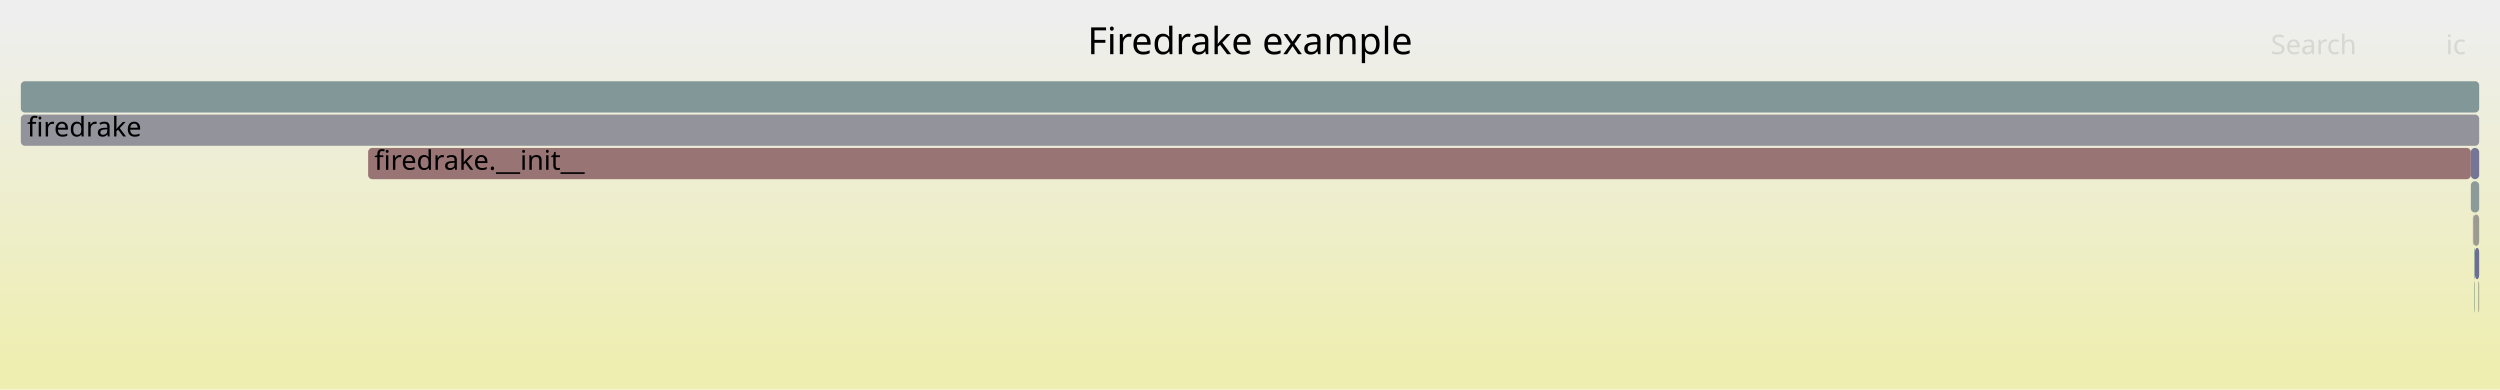
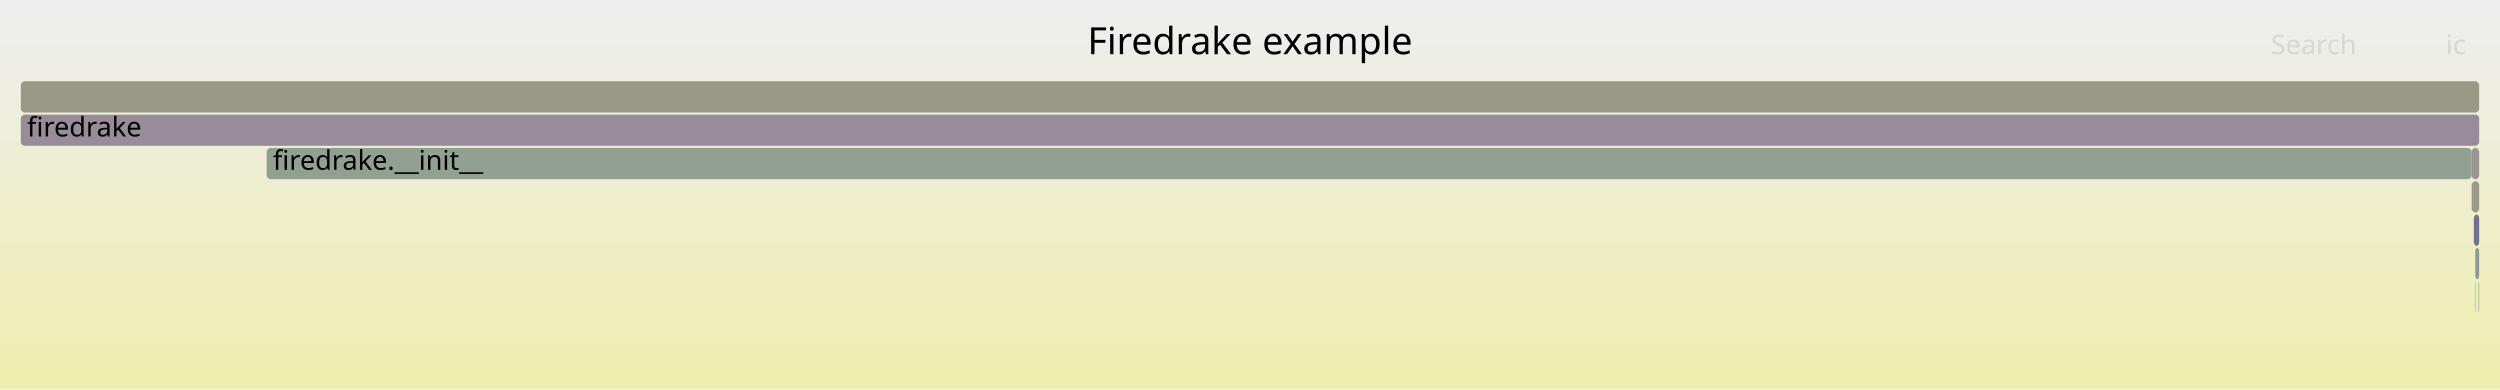
<svg xmlns="http://www.w3.org/2000/svg" version="1.1" width="1200" height="187" viewBox="0 0 1200 187">
  <defs>
    <linearGradient id="background" y1="0" y2="1" x1="0" x2="0">
      <stop stop-color="#eeeeee" offset="5%" />
      <stop stop-color="#eeeeb0" offset="95%" />
    </linearGradient>
  </defs>
  <style type="text/css">
	text { font-family:Verdana; font-size:13px; fill:rgb(0,0,0); }
	#search, #ignorecase { opacity:0.1; cursor:pointer; }
	#search:hover, #search.show, #ignorecase:hover, #ignorecase.show { opacity:1; }
	#subtitle { text-anchor:middle; font-color:rgb(160,160,160); }
	#title { text-anchor:middle; font-size:18px}
	#unzoom { cursor:pointer; }
	#frames &gt; *:hover { stroke:black; stroke-width:0.5; cursor:pointer; }
	.hide { display:none; }
	.parent { opacity:0.5; }
</style>
  <rect x="0.0" y="0" width="1200.0" height="187.0" fill="url(#background)" />
  <text id="title" x="600.00" y="26">Firedrake example</text>
  <text id="details" x="10.00" y="169"> </text>
  <text id="unzoom" x="10.00" y="26" class="hide">Reset Zoom</text>
  <text id="search" x="1090.00" y="26">Search</text>
  <text id="ignorecase" x="1174.00" y="26">ic</text>
  <text id="matched" x="1090.00" y="169"> </text>
  <g id="frames">
    <g>
-       <rect x="176.7" y="71" width="1009.3" height="15.0" fill="rgb(152.572,116.382,116.382)" rx="2" ry="2" />
-       <text x="179.68" y="81.5">firedrake.__init__</text>
+       <rect x="1186.4" y="87" width="3.6" height="15.0" fill="rgb(154.119,154.119,139.19)" rx="2" ry="2" />
+       <text x="1189.44" y="97.5" />
    </g>
    <g>
-       <rect x="10.0" y="55" width="1180.0" height="15.0" fill="rgb(147.275,147.275,155.924)" rx="2" ry="2" />
+       <rect x="10.0" y="55" width="1180.0" height="15.0" fill="rgb(150.95,139.935,150.95)" rx="2" ry="2" />
      <text x="13.00" y="65.5">firedrake</text>
    </g>
    <g>
-       <rect x="1187.7" y="135" width="0.3" height="15.0" fill="rgb(136.106,161.564,136.106)" rx="2" ry="2" />
-       <text x="1190.68" y="145.5" />
+       <rect x="1189.7" y="135" width="0.3" height="15.0" fill="rgb(148.02,159.625,148.02)" rx="2" ry="2" />
+       <text x="1192.68" y="145.5" />
    </g>
    <g>
-       <rect x="1188.0" y="119" width="2.0" height="15.0" fill="rgb(109.768,109.768,148.665)" rx="2" ry="2" />
-       <text x="1190.97" y="129.5" />
+       <rect x="1187.5" y="103" width="2.5" height="15.0" fill="rgb(112.963,112.963,149.283)" rx="2" ry="2" />
+       <text x="1190.54" y="113.5" />
    </g>
    <g>
-       <rect x="10.0" y="39" width="1180.0" height="15.0" fill="rgb(130.464,150.861,150.861)" rx="2" ry="2" />
+       <rect x="1188.2" y="119" width="1.8" height="15.0" fill="rgb(139.136,153.109,153.109)" rx="2" ry="2" />
+       <text x="1191.24" y="129.5" />
+     </g>
+     <g>
+       <rect x="1188.0" y="135" width="0.2" height="15.0" fill="rgb(155.901,155.901,147.827)" rx="2" ry="2" />
+       <text x="1191.04" y="145.5" />
+     </g>
+     <g>
+       <rect x="10.0" y="39" width="1180.0" height="15.0" fill="rgb(153.206,153.206,134.77)" rx="2" ry="2" />
      <text x="13.00" y="49.5" />
    </g>
    <g>
-       <rect x="1186.0" y="87" width="4.0" height="15.0" fill="rgb(140.903,153.567,153.567)" rx="2" ry="2" />
-       <text x="1189.02" y="97.5" />
+       <rect x="1187.4" y="103" width="0.1" height="15.0" fill="rgb(147.658,147.658,107.882)" rx="2" ry="2" />
+       <text x="1190.37" y="113.5" />
    </g>
    <g>
-       <rect x="1186.0" y="71" width="4.0" height="15.0" fill="rgb(116.697,116.697,150.006)" rx="2" ry="2" />
-       <text x="1189.02" y="81.5" />
+       <rect x="128.0" y="71" width="1058.4" height="15.0" fill="rgb(146.181,159.924,146.181)" rx="2" ry="2" />
+       <text x="131.01" y="81.5">firedrake.__init__</text>
    </g>
    <g>
-       <rect x="1187.0" y="103" width="0.2" height="15.0" fill="rgb(139.595,110.837,139.595)" rx="2" ry="2" />
-       <text x="1190.00" y="113.5" />
+       <rect x="1186.4" y="71" width="3.6" height="15.0" fill="rgb(156.654,147.683,147.683)" rx="2" ry="2" />
+       <text x="1189.44" y="81.5" />
    </g>
    <g>
-       <rect x="1187.7" y="119" width="0.3" height="15.0" fill="rgb(107.461,144.897,144.897)" rx="2" ry="2" />
-       <text x="1190.68" y="129.5" />
-     </g>
-     <g>
-       <rect x="1189.6" y="135" width="0.4" height="15.0" fill="rgb(152.121,152.121,129.508)" rx="2" ry="2" />
-       <text x="1192.64" y="145.5" />
-     </g>
-     <g>
-       <rect x="1187.2" y="103" width="2.8" height="15.0" fill="rgb(155.057,155.057,143.739)" rx="2" ry="2" />
-       <text x="1190.17" y="113.5" />
+       <rect x="1188.0" y="119" width="0.2" height="15.0" fill="rgb(146.411,154.995,154.995)" rx="2" ry="2" />
+       <text x="1191.04" y="129.5" />
    </g>
  </g>
</svg>
